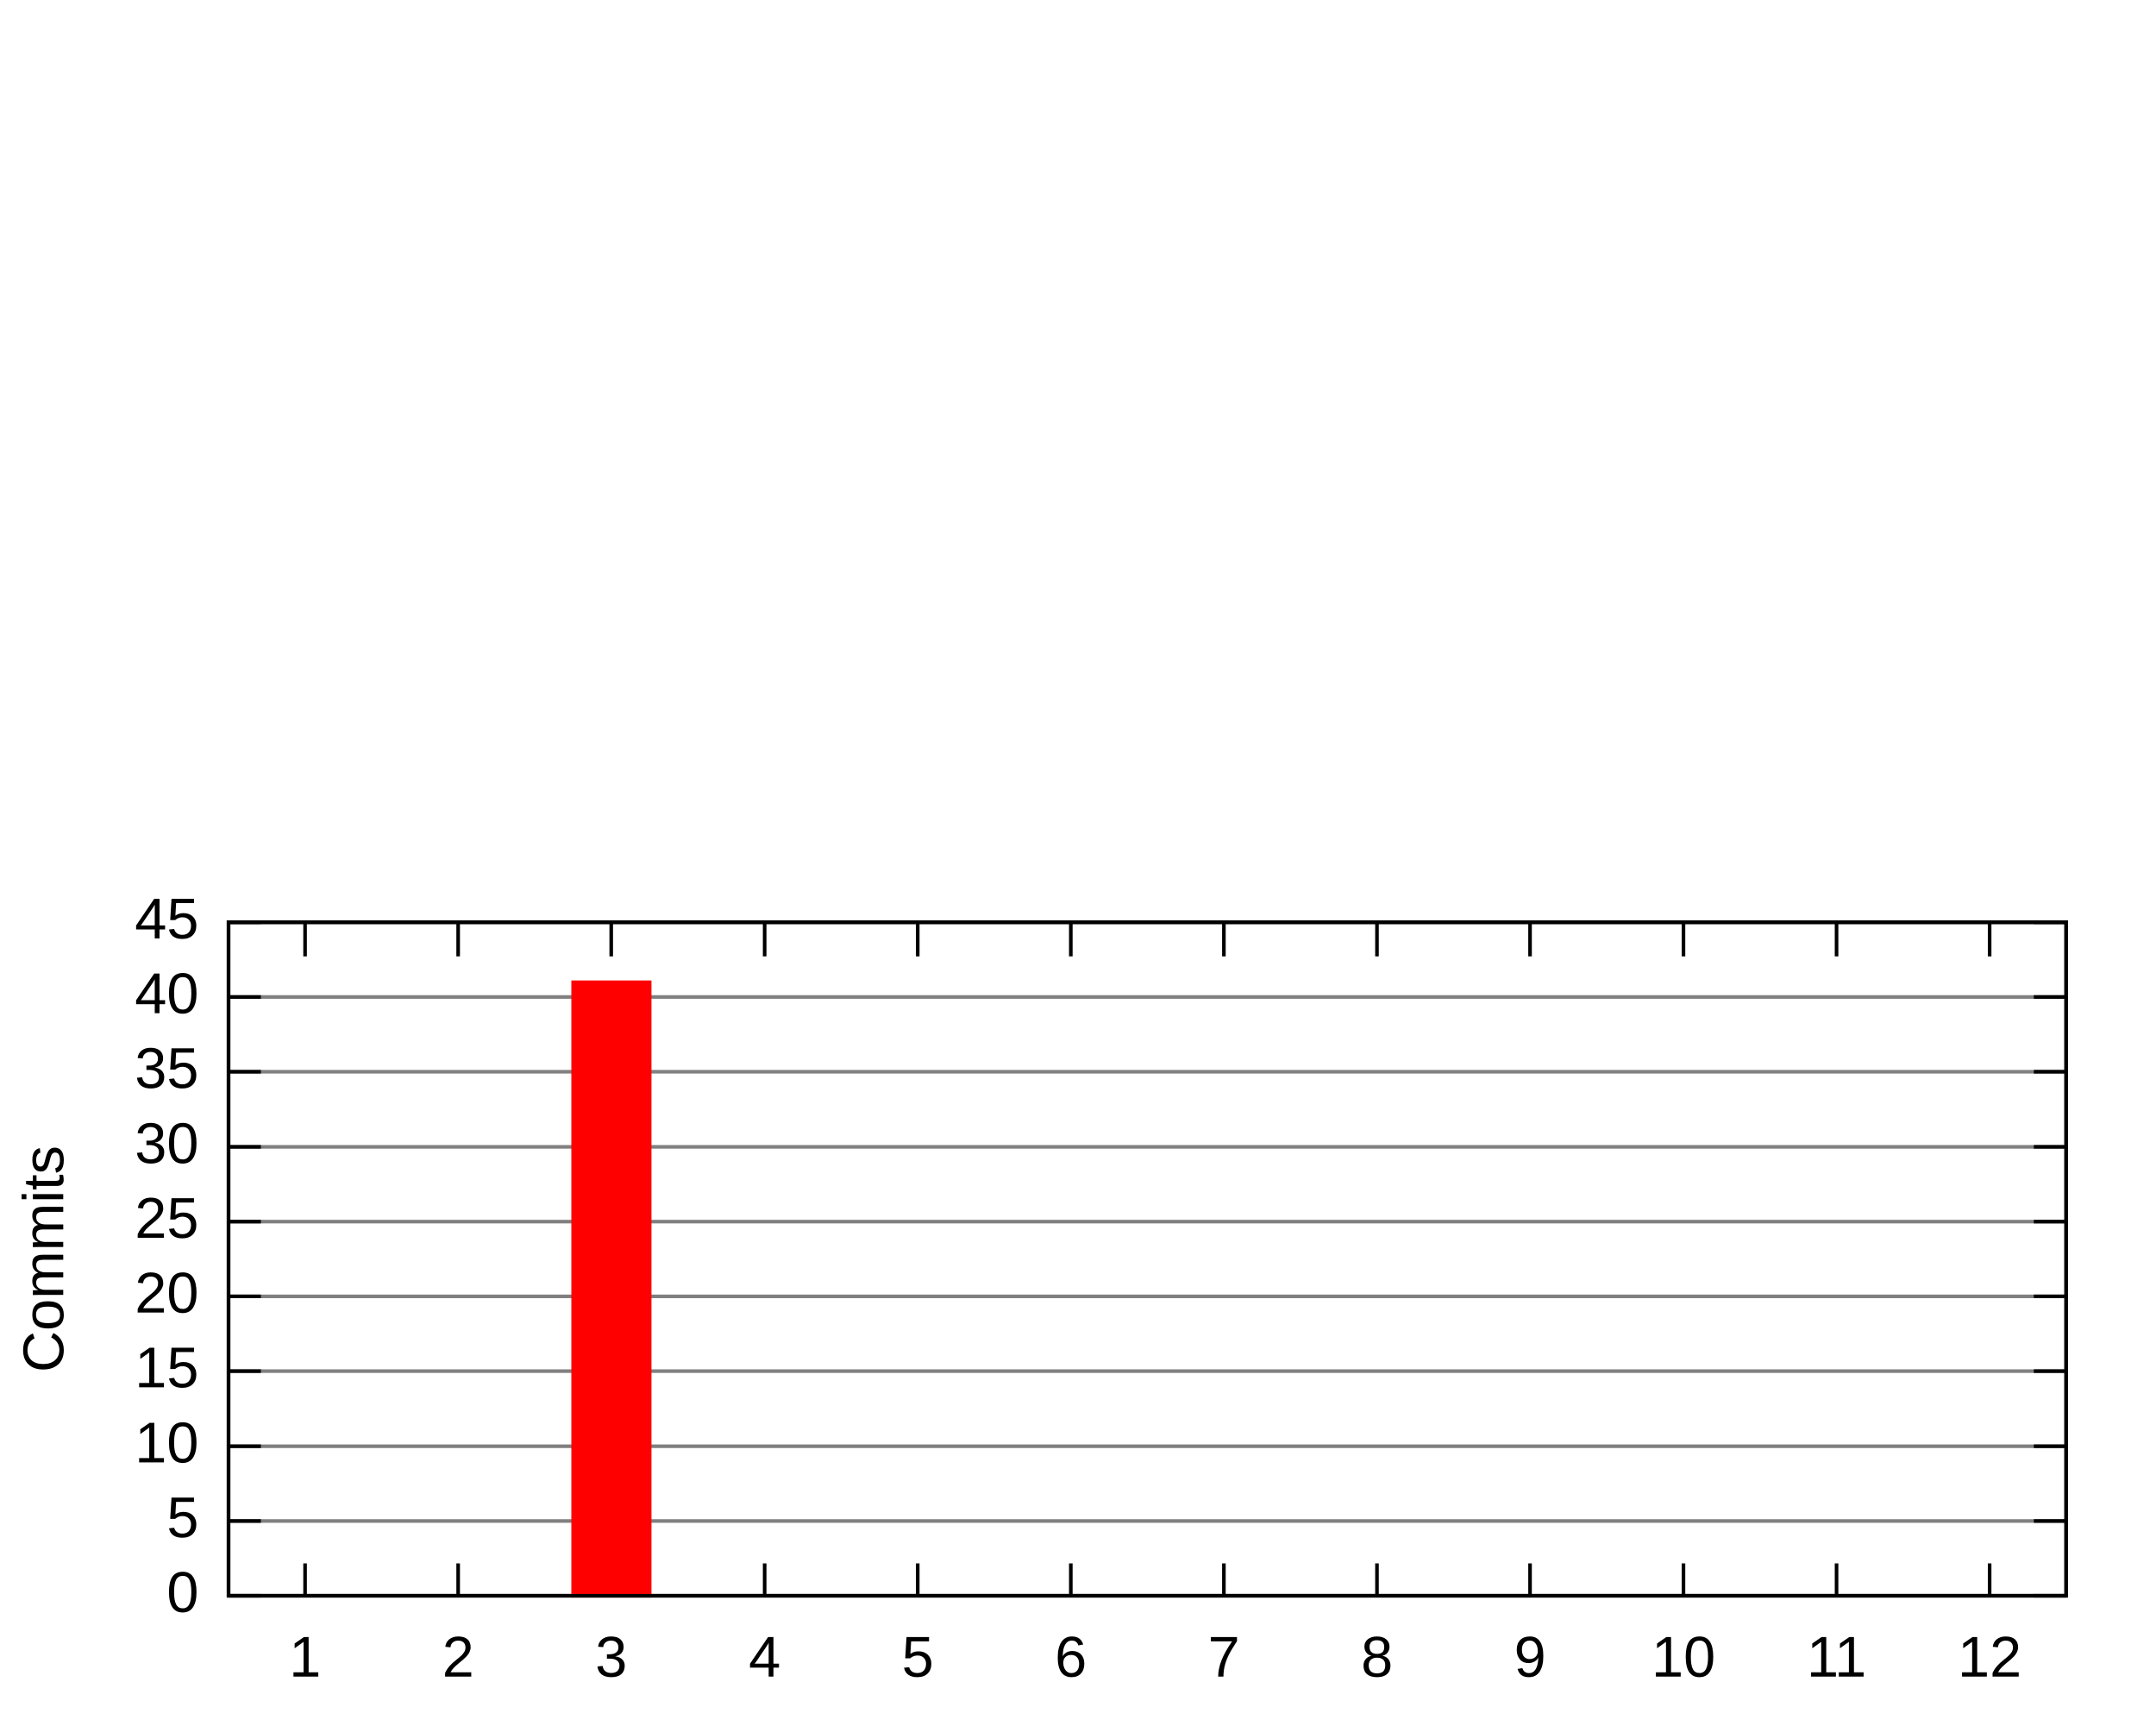
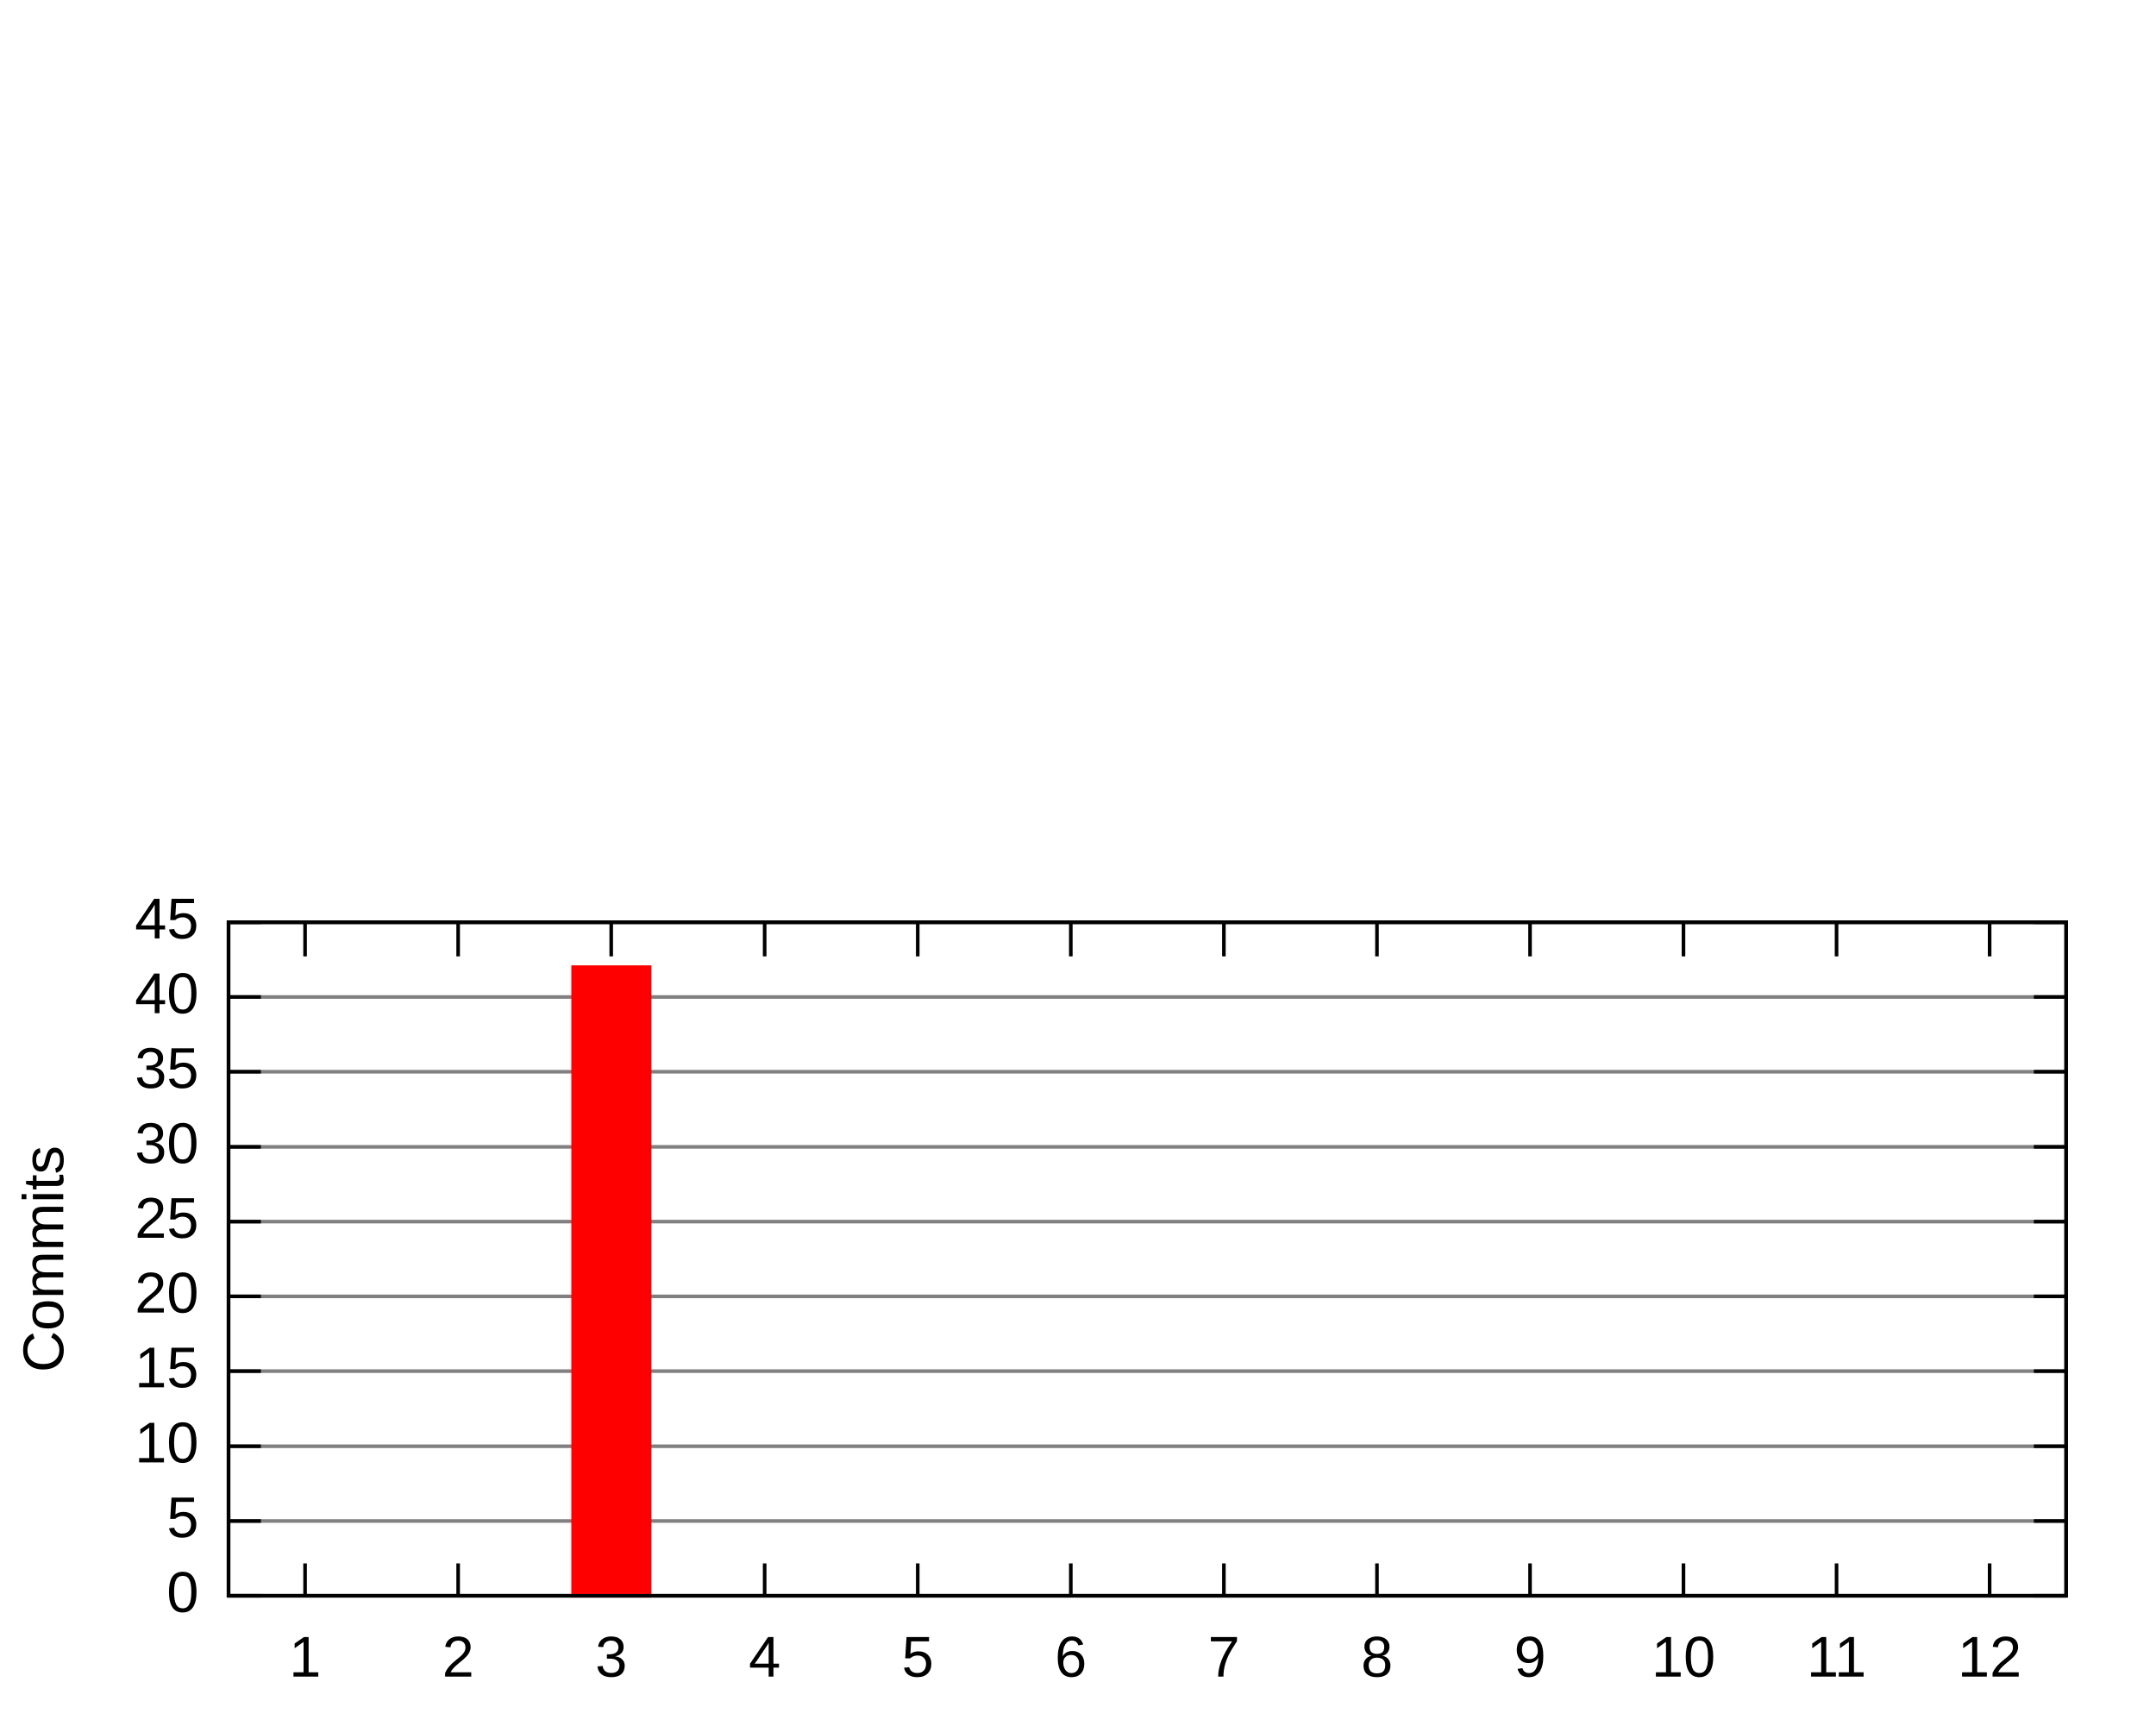
<svg xmlns="http://www.w3.org/2000/svg" xmlns:xlink="http://www.w3.org/1999/xlink" width="600" height="480" viewBox="0 0 600 480">
  <g id="gnuplot_canvas">
    <rect x="0" y="0" width="600" height="480" fill="none" />
    <defs>
      <circle id="gpDot" r="0.5" stroke-width="0.5" />
      <path id="gpPt0" stroke-width="0.222" stroke="currentColor" d="M-1,0 h2 M0,-1 v2" />
      <path id="gpPt1" stroke-width="0.222" stroke="currentColor" d="M-1,-1 L1,1 M1,-1 L-1,1" />
      <path id="gpPt2" stroke-width="0.222" stroke="currentColor" d="M-1,0 L1,0 M0,-1 L0,1 M-1,-1 L1,1 M-1,1 L1,-1" />
      <rect id="gpPt3" stroke-width="0.222" stroke="currentColor" x="-1" y="-1" width="2" height="2" />
      <rect id="gpPt4" stroke-width="0.222" stroke="currentColor" fill="currentColor" x="-1" y="-1" width="2" height="2" />
      <circle id="gpPt5" stroke-width="0.222" stroke="currentColor" cx="0" cy="0" r="1" />
      <use xlink:href="#gpPt5" id="gpPt6" fill="currentColor" stroke="none" />
      <path id="gpPt7" stroke-width="0.222" stroke="currentColor" d="M0,-1.33 L-1.33,0.67 L1.33,0.67 z" />
      <use xlink:href="#gpPt7" id="gpPt8" fill="currentColor" stroke="none" />
      <use xlink:href="#gpPt7" id="gpPt9" stroke="currentColor" transform="rotate(180)" />
      <use xlink:href="#gpPt9" id="gpPt10" fill="currentColor" stroke="none" />
      <use xlink:href="#gpPt3" id="gpPt11" stroke="currentColor" transform="rotate(45)" />
      <use xlink:href="#gpPt11" id="gpPt12" fill="currentColor" stroke="none" />
    </defs>
    <g style="fill:none; color:white; stroke:currentColor; stroke-width:1.00; stroke-linecap:butt; stroke-linejoin:miter">
</g>
    <g style="fill:none; color:black; stroke:currentColor; stroke-width:1.00; stroke-linecap:butt; stroke-linejoin:miter">
</g>
    <g style="fill:none; color:gray; stroke:currentColor; stroke-width:1.00; stroke-linecap:butt; stroke-linejoin:miter">
      <path class="gridline" d="M63.6,444.0 L575.0,444.0  h0.01" />
    </g>
    <g style="fill:none; color:black; stroke:currentColor; stroke-width:1.00; stroke-linecap:butt; stroke-linejoin:miter">
      <path d="M63.6,444.0 L72.6,444.0 M575.0,444.0 L566.0,444.0  h0.01" />
      <g transform="translate(55.3,448.5)" style="stroke:none; fill:black; font-family:Arial; font-size:12.00pt; text-anchor:end">
        <text> 0</text>
      </g>
    </g>
    <g style="fill:none; color:gray; stroke:currentColor; stroke-width:1.00; stroke-linecap:butt; stroke-linejoin:miter">
      <path class="gridline" d="M63.6,423.2 L575.0,423.2  h0.01" />
    </g>
    <g style="fill:none; color:black; stroke:currentColor; stroke-width:1.00; stroke-linecap:butt; stroke-linejoin:miter">
      <path d="M63.6,423.2 L72.6,423.2 M575.0,423.2 L566.0,423.2  h0.01" />
      <g transform="translate(55.3,427.7)" style="stroke:none; fill:black; font-family:Arial; font-size:12.00pt; text-anchor:end">
        <text> 5</text>
      </g>
    </g>
    <g style="fill:none; color:gray; stroke:currentColor; stroke-width:1.00; stroke-linecap:butt; stroke-linejoin:miter">
      <path class="gridline" d="M63.6,402.4 L575.0,402.4  h0.01" />
    </g>
    <g style="fill:none; color:black; stroke:currentColor; stroke-width:1.00; stroke-linecap:butt; stroke-linejoin:miter">
      <path d="M63.6,402.4 L72.6,402.4 M575.0,402.4 L566.0,402.4  h0.01" />
      <g transform="translate(55.3,406.9)" style="stroke:none; fill:black; font-family:Arial; font-size:12.00pt; text-anchor:end">
        <text> 10</text>
      </g>
    </g>
    <g style="fill:none; color:gray; stroke:currentColor; stroke-width:1.00; stroke-linecap:butt; stroke-linejoin:miter">
      <path class="gridline" d="M63.6,381.5 L575.0,381.5  h0.01" />
    </g>
    <g style="fill:none; color:black; stroke:currentColor; stroke-width:1.00; stroke-linecap:butt; stroke-linejoin:miter">
      <path d="M63.6,381.5 L72.6,381.5 M575.0,381.5 L566.0,381.5  h0.01" />
      <g transform="translate(55.3,386.0)" style="stroke:none; fill:black; font-family:Arial; font-size:12.00pt; text-anchor:end">
        <text> 15</text>
      </g>
    </g>
    <g style="fill:none; color:gray; stroke:currentColor; stroke-width:1.00; stroke-linecap:butt; stroke-linejoin:miter">
      <path class="gridline" d="M63.6,360.7 L575.0,360.7  h0.01" />
    </g>
    <g style="fill:none; color:black; stroke:currentColor; stroke-width:1.00; stroke-linecap:butt; stroke-linejoin:miter">
      <path d="M63.6,360.7 L72.6,360.7 M575.0,360.7 L566.0,360.7  h0.01" />
      <g transform="translate(55.3,365.2)" style="stroke:none; fill:black; font-family:Arial; font-size:12.00pt; text-anchor:end">
        <text> 20</text>
      </g>
    </g>
    <g style="fill:none; color:gray; stroke:currentColor; stroke-width:1.00; stroke-linecap:butt; stroke-linejoin:miter">
      <path class="gridline" d="M63.6,339.9 L575.0,339.9  h0.01" />
    </g>
    <g style="fill:none; color:black; stroke:currentColor; stroke-width:1.00; stroke-linecap:butt; stroke-linejoin:miter">
      <path d="M63.6,339.9 L72.6,339.9 M575.0,339.9 L566.0,339.9  h0.01" />
      <g transform="translate(55.3,344.4)" style="stroke:none; fill:black; font-family:Arial; font-size:12.00pt; text-anchor:end">
        <text> 25</text>
      </g>
    </g>
    <g style="fill:none; color:gray; stroke:currentColor; stroke-width:1.00; stroke-linecap:butt; stroke-linejoin:miter">
      <path class="gridline" d="M63.6,319.1 L575.0,319.1  h0.01" />
    </g>
    <g style="fill:none; color:black; stroke:currentColor; stroke-width:1.00; stroke-linecap:butt; stroke-linejoin:miter">
      <path d="M63.6,319.1 L72.6,319.1 M575.0,319.1 L566.0,319.1  h0.01" />
      <g transform="translate(55.3,323.6)" style="stroke:none; fill:black; font-family:Arial; font-size:12.00pt; text-anchor:end">
        <text> 30</text>
      </g>
    </g>
    <g style="fill:none; color:gray; stroke:currentColor; stroke-width:1.00; stroke-linecap:butt; stroke-linejoin:miter">
      <path class="gridline" d="M63.6,298.2 L575.0,298.2  h0.01" />
    </g>
    <g style="fill:none; color:black; stroke:currentColor; stroke-width:1.00; stroke-linecap:butt; stroke-linejoin:miter">
      <path d="M63.6,298.2 L72.6,298.2 M575.0,298.2 L566.0,298.2  h0.01" />
      <g transform="translate(55.3,302.7)" style="stroke:none; fill:black; font-family:Arial; font-size:12.00pt; text-anchor:end">
        <text> 35</text>
      </g>
    </g>
    <g style="fill:none; color:gray; stroke:currentColor; stroke-width:1.00; stroke-linecap:butt; stroke-linejoin:miter">
      <path class="gridline" d="M63.6,277.4 L575.0,277.4  h0.01" />
    </g>
    <g style="fill:none; color:black; stroke:currentColor; stroke-width:1.00; stroke-linecap:butt; stroke-linejoin:miter">
      <path d="M63.6,277.4 L72.6,277.4 M575.0,277.4 L566.0,277.4  h0.01" />
      <g transform="translate(55.3,281.9)" style="stroke:none; fill:black; font-family:Arial; font-size:12.00pt; text-anchor:end">
        <text> 40</text>
      </g>
    </g>
    <g style="fill:none; color:gray; stroke:currentColor; stroke-width:1.00; stroke-linecap:butt; stroke-linejoin:miter">
      <path class="gridline" d="M63.6,256.6 L575.0,256.6  h0.01" />
    </g>
    <g style="fill:none; color:black; stroke:currentColor; stroke-width:1.00; stroke-linecap:butt; stroke-linejoin:miter">
      <path d="M63.6,256.6 L72.6,256.6 M575.0,256.6 L566.0,256.6  h0.01" />
      <g transform="translate(55.3,261.1)" style="stroke:none; fill:black; font-family:Arial; font-size:12.00pt; text-anchor:end">
        <text> 45</text>
      </g>
      <path d="M84.9,444.0 L84.9,435.0 M84.9,256.6 L84.9,265.6  h0.01" />
      <g transform="translate(84.9,466.5)" style="stroke:none; fill:black; font-family:Arial; font-size:12.00pt; text-anchor:middle">
        <text> 1</text>
      </g>
      <path d="M127.5,444.0 L127.5,435.0 M127.5,256.6 L127.5,265.6  h0.01" />
      <g transform="translate(127.5,466.5)" style="stroke:none; fill:black; font-family:Arial; font-size:12.00pt; text-anchor:middle">
        <text> 2</text>
      </g>
      <path d="M170.1,444.0 L170.1,435.0 M170.1,256.6 L170.1,265.6  h0.01" />
      <g transform="translate(170.1,466.5)" style="stroke:none; fill:black; font-family:Arial; font-size:12.00pt; text-anchor:middle">
        <text> 3</text>
      </g>
      <path d="M212.8,444.0 L212.8,435.0 M212.8,256.6 L212.8,265.6  h0.01" />
      <g transform="translate(212.8,466.5)" style="stroke:none; fill:black; font-family:Arial; font-size:12.00pt; text-anchor:middle">
        <text> 4</text>
      </g>
      <path d="M255.4,444.0 L255.4,435.0 M255.4,256.6 L255.4,265.6  h0.01" />
      <g transform="translate(255.4,466.5)" style="stroke:none; fill:black; font-family:Arial; font-size:12.00pt; text-anchor:middle">
        <text> 5</text>
      </g>
      <path d="M298.0,444.0 L298.0,435.0 M298.0,256.6 L298.0,265.6  h0.01" />
      <g transform="translate(298.0,466.5)" style="stroke:none; fill:black; font-family:Arial; font-size:12.00pt; text-anchor:middle">
        <text> 6</text>
      </g>
      <path d="M340.6,444.0 L340.6,435.0 M340.6,256.6 L340.6,265.6  h0.01" />
      <g transform="translate(340.6,466.5)" style="stroke:none; fill:black; font-family:Arial; font-size:12.00pt; text-anchor:middle">
        <text> 7</text>
      </g>
      <path d="M383.2,444.0 L383.2,435.0 M383.2,256.6 L383.2,265.6  h0.01" />
      <g transform="translate(383.2,466.5)" style="stroke:none; fill:black; font-family:Arial; font-size:12.00pt; text-anchor:middle">
        <text> 8</text>
      </g>
      <path d="M425.8,444.0 L425.8,435.0 M425.8,256.6 L425.8,265.6  h0.01" />
      <g transform="translate(425.8,466.5)" style="stroke:none; fill:black; font-family:Arial; font-size:12.00pt; text-anchor:middle">
        <text> 9</text>
      </g>
      <path d="M468.5,444.0 L468.5,435.0 M468.5,256.6 L468.5,265.6  h0.01" />
      <g transform="translate(468.5,466.5)" style="stroke:none; fill:black; font-family:Arial; font-size:12.00pt; text-anchor:middle">
        <text> 10</text>
      </g>
      <path d="M511.1,444.0 L511.1,435.0 M511.1,256.6 L511.1,265.6  h0.01" />
      <g transform="translate(511.1,466.5)" style="stroke:none; fill:black; font-family:Arial; font-size:12.00pt; text-anchor:middle">
        <text> 11</text>
      </g>
      <path d="M553.7,444.0 L553.7,435.0 M553.7,256.6 L553.7,265.6  h0.01" />
      <g transform="translate(553.7,466.5)" style="stroke:none; fill:black; font-family:Arial; font-size:12.00pt; text-anchor:middle">
        <text> 12</text>
      </g>
      <path d="M63.6,256.6 L63.6,444.0 L575.0,444.0 L575.0,256.6 L63.6,256.6 Z  h0.01" />
      <g transform="translate(17.6,350.3) rotate(270)" style="stroke:none; fill:black; font-family:Arial; font-size:12.00pt; text-anchor:middle">
        <text>Commits</text>
      </g>
    </g>
    <g id="gnuplot_plot_1">
      <g style="fill:none; color:red; stroke:currentColor; stroke-width:1.00; stroke-linecap:butt; stroke-linejoin:miter">
        <g style="stroke:none; shape-rendering:crispEdges">
-           <polygon fill="currentColor" points="159.5,444.0 180.9,444.0 180.9,273.2 159.5,273.2 " />
+           <polygon fill="currentColor" points="159.5,444.0 180.9,444.0 180.9,269.0 159.5,269.0 " />
        </g>
-         <path d="M159.5,444.0 L159.5,273.3 L180.8,273.3 L180.8,444.0 L159.5,444.0 Z  h0.01" />
+         <path d="M159.5,444.0 L159.5,269.1 L180.8,269.1 L180.8,444.0 L159.5,444.0 Z  h0.01" />
      </g>
    </g>
    <g style="fill:none; color:black; stroke:currentColor; stroke-width:1.00; stroke-linecap:butt; stroke-linejoin:miter">
      <path d="M63.6,256.6 L63.6,444.0 L575.0,444.0 L575.0,256.6 L63.6,256.6 Z  h0.01" />
    </g>
  </g>
</svg>
